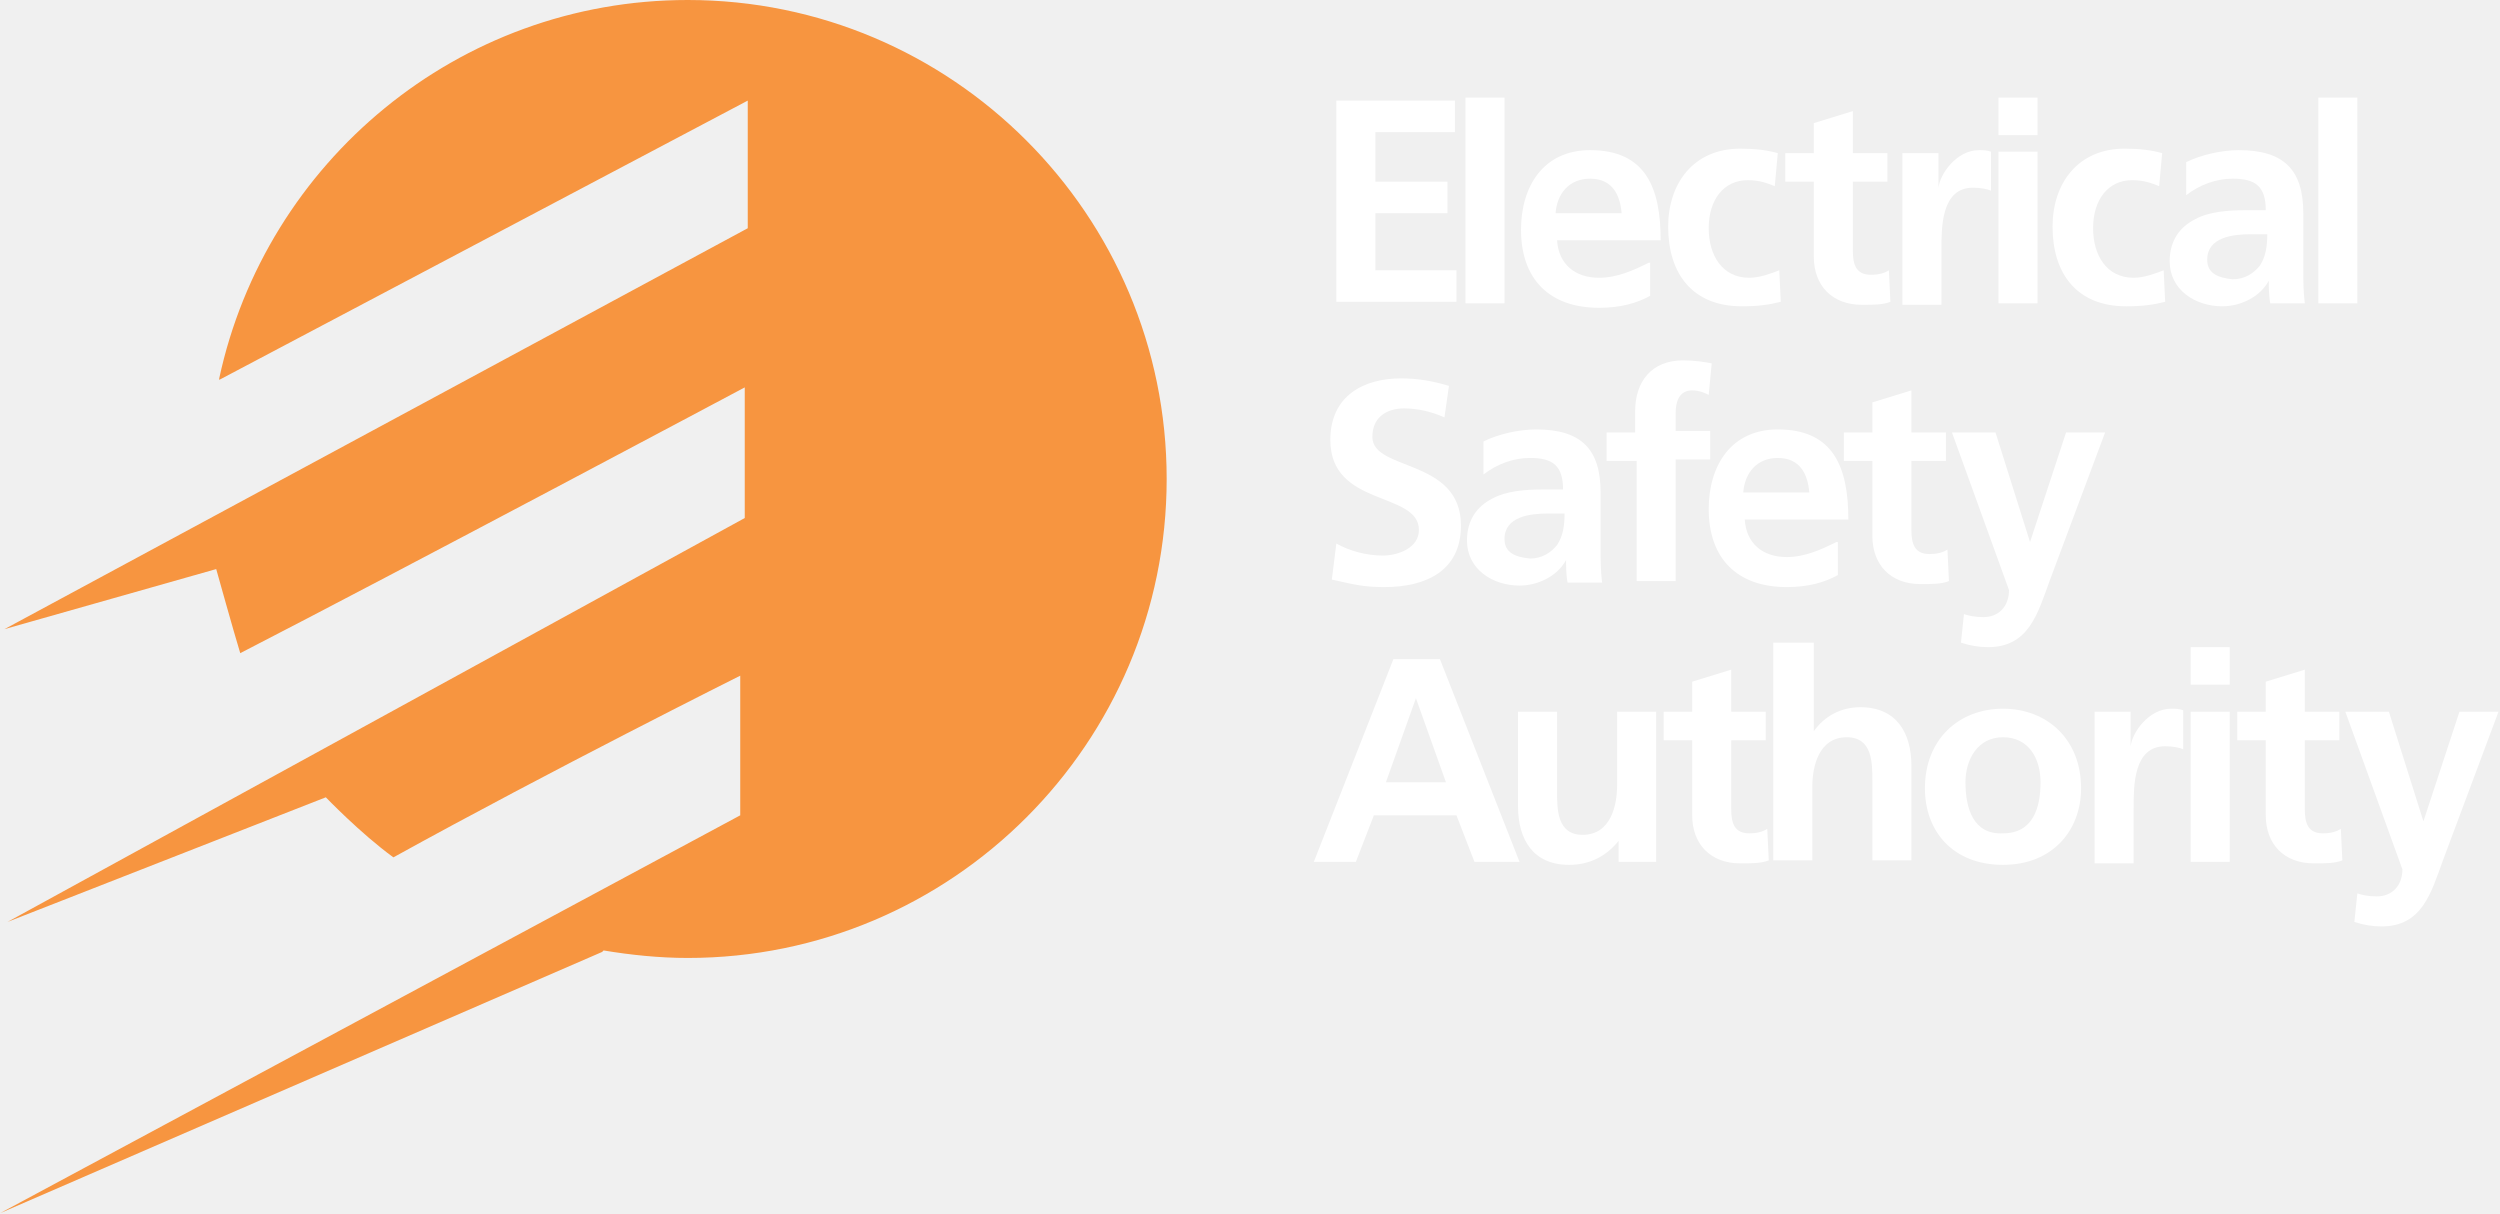
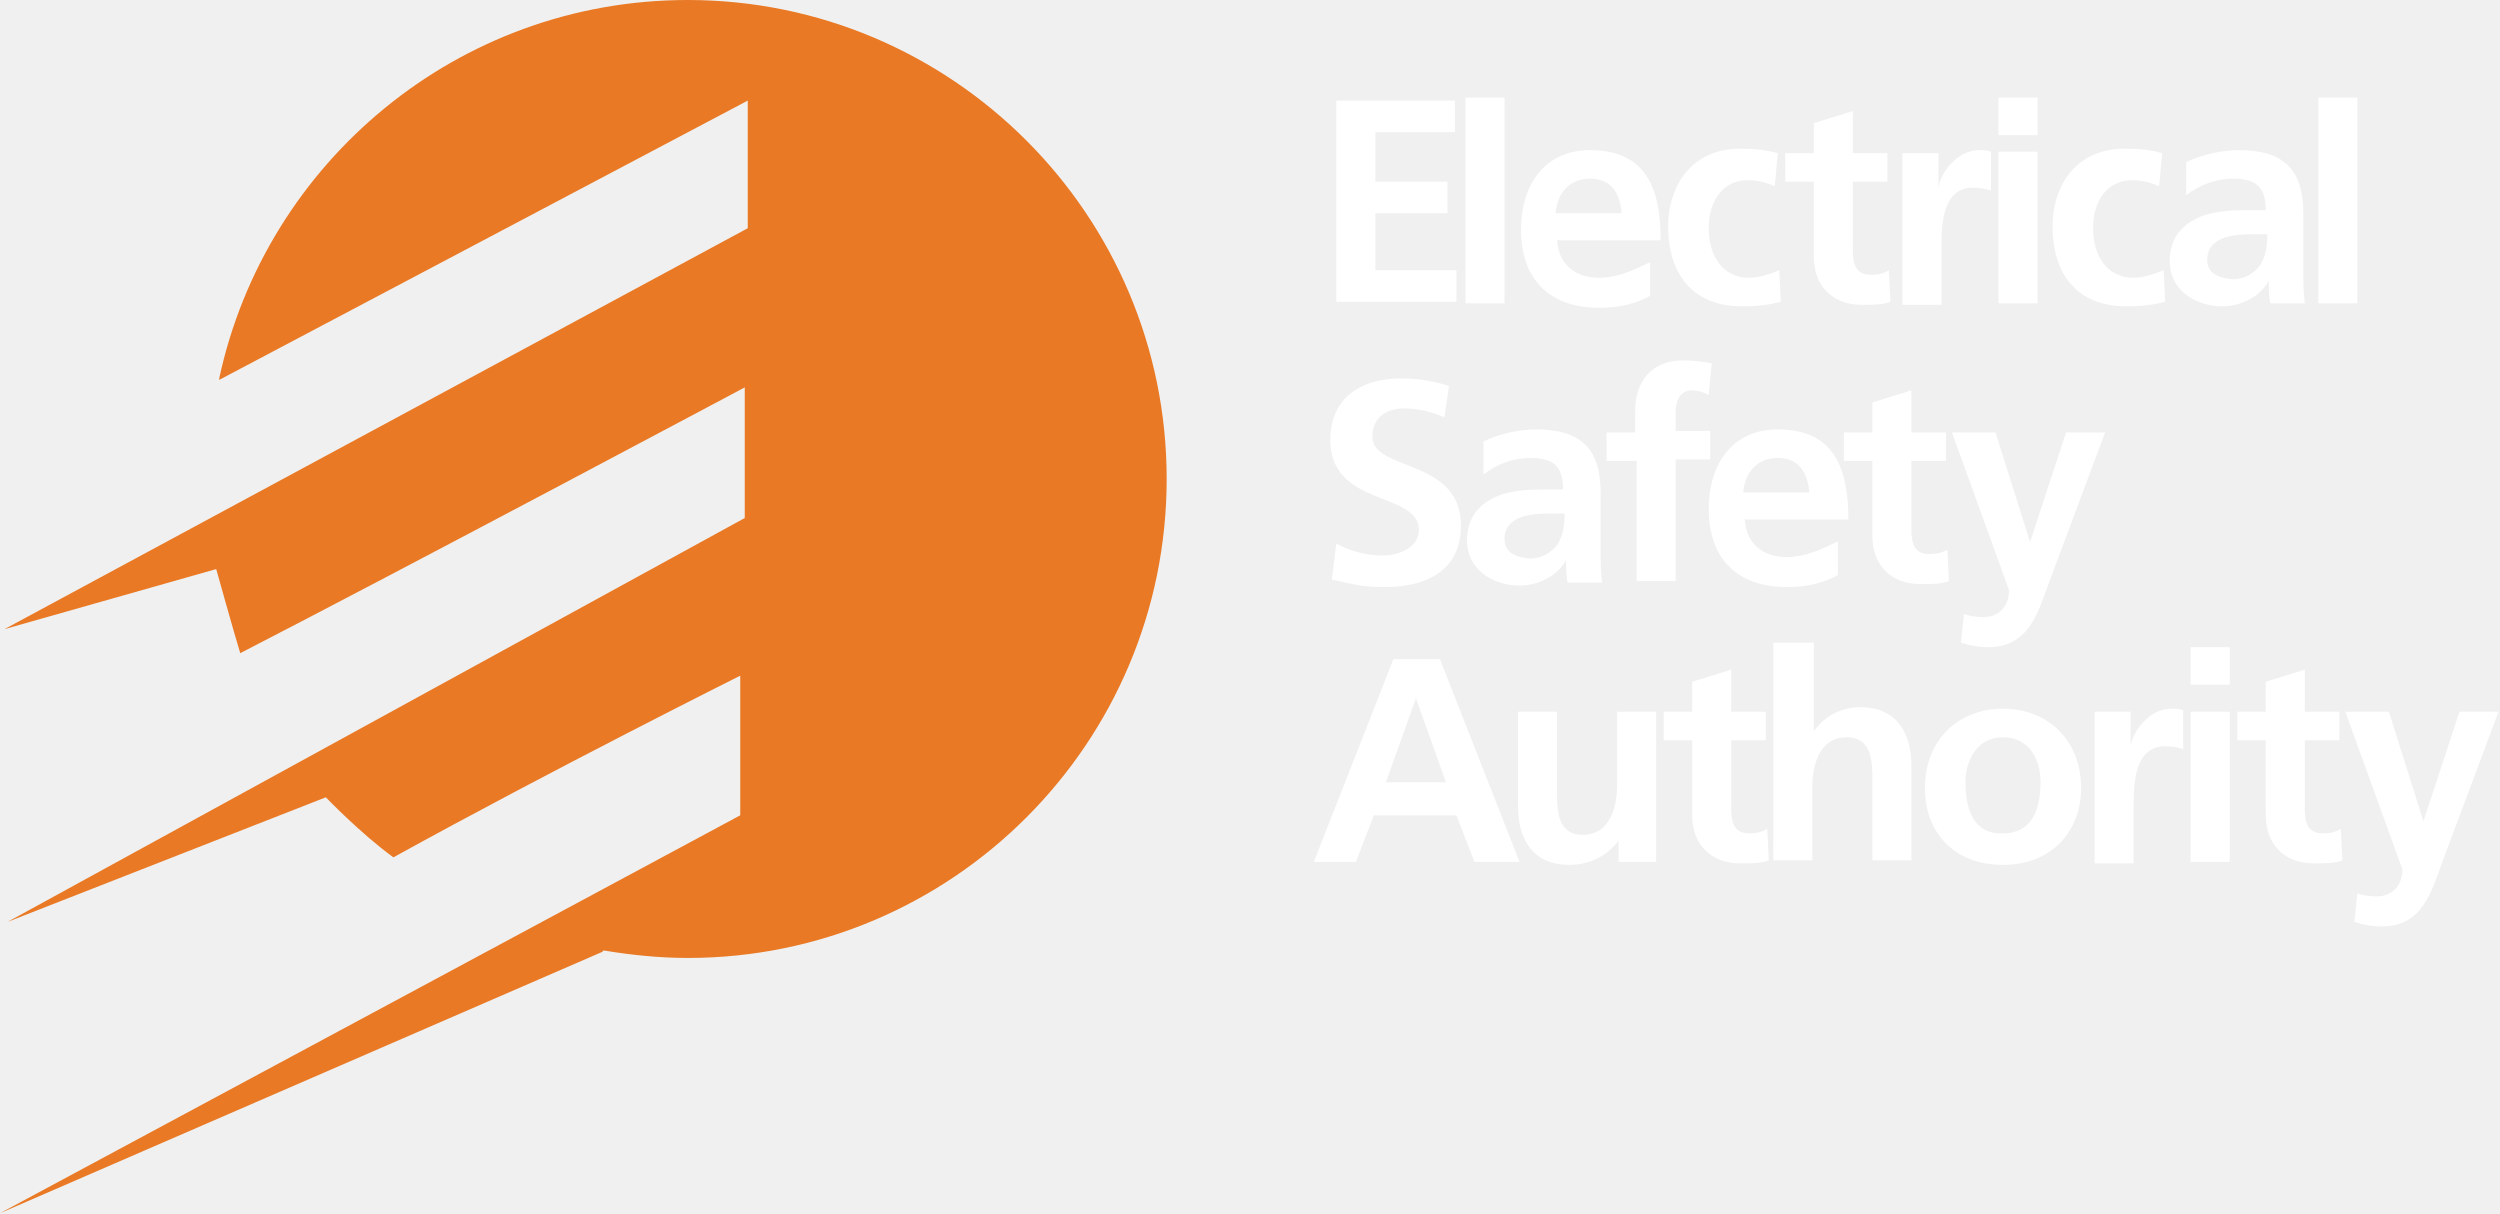
<svg xmlns="http://www.w3.org/2000/svg" version="1.1" id="Layer_1" x="0px" y="0px" viewBox="0 0 166.5 80.8" enable-background="new 0 0 166.5 80.8" xml:space="preserve">
  <g>
-     <path fill="#f79540" d="M40.1,63.4L0,80.8l49.3-26.5V45c0,0-12.6,6.3-23.1,12.1c-2.2-1.6-4.5-4-4.5-4L0.5,61.4l49.1-26.9v-8.7   c0,0-23.1,12.3-33.6,17.7c-0.4-1.3-1.6-5.6-1.6-5.6l-14.1,4l49.5-26.7V6.7L14.6,25.3l0-0.1C17.7,10.8,30.5,0,45.8,0   c17.6,0,31.9,14.3,31.9,31.9c0,17.6-14.3,31.9-31.9,31.9c-1.9,0-3.8-0.2-5.6-0.5L40.1,63.4z" />
+     <path fill="#e97924" d="M40.1,63.4L0,80.8l49.3-26.5V45c0,0-12.6,6.3-23.1,12.1c-2.2-1.6-4.5-4-4.5-4L0.5,61.4l49.1-26.9v-8.7   c0,0-23.1,12.3-33.6,17.7c-0.4-1.3-1.6-5.6-1.6-5.6l-14.1,4l49.5-26.7V6.7L14.6,25.3l0-0.1C17.7,10.8,30.5,0,45.8,0   c17.6,0,31.9,14.3,31.9,31.9c0,17.6-14.3,31.9-31.9,31.9c-1.9,0-3.8-0.2-5.6-0.5L40.1,63.4z" />
    <path fill="#FFFFFF" d="M88.9,6.7h8v2.1h-5.3v3.3h4.8v2.1h-4.8v3.8H97v2.1h-8V6.7z" />
    <path fill="#FFFFFF" d="M97.6,6.5h2.6v13.7h-2.6V6.5z" />
    <path fill="#FFFFFF" d="M103.6,14.2c0.1-1.3,0.9-2.3,2.3-2.3c1.5,0,2,1.1,2.1,2.3H103.6z M109.8,17.5c-1,0.5-2.1,1-3.3,1   c-1.6,0-2.7-0.9-2.8-2.5h6.9c0-3.5-1-6-4.7-6c-3.1,0-4.6,2.4-4.6,5.3c0,3.3,1.9,5.2,5.2,5.2c1.4,0,2.5-0.3,3.4-0.8V17.5z" />
    <path fill="#FFFFFF" d="M118.2,12.4c-0.5-0.2-1-0.4-1.8-0.4c-1.6,0-2.6,1.3-2.6,3.2c0,1.8,0.9,3.3,2.7,3.3c0.7,0,1.5-0.3,2-0.5   l0.1,2.1c-0.8,0.2-1.5,0.3-2.6,0.3c-3.3,0-4.9-2.2-4.9-5.3c0-2.9,1.7-5.2,4.8-5.2c1,0,1.8,0.1,2.5,0.3L118.2,12.4z" />
    <path fill="#FFFFFF" d="M120.8,12.1h-1.9v-1.9h1.9v-2l2.6-0.8v2.8h2.3v1.9h-2.3v4.6c0,0.9,0.2,1.6,1.2,1.6c0.5,0,0.9-0.1,1.2-0.3   l0.1,2.1c-0.5,0.2-1.1,0.2-1.9,0.2c-2,0-3.2-1.3-3.2-3.2V12.1z" />
    <path fill="#FFFFFF" d="M126.8,10.2h2.3v2.3h0c0.1-0.9,1.2-2.5,2.7-2.5c0.3,0,0.5,0,0.8,0.1v2.6c-0.2-0.1-0.7-0.2-1.2-0.2   c-2.1,0-2.1,2.6-2.1,4.1v3.7h-2.6V10.2z" />
    <path fill="#FFFFFF" d="M133.1,10.1h2.6v10.1h-2.6V10.1z M133.1,6.5h2.6V9h-2.6V6.5z" />
    <path fill="#FFFFFF" d="M143.8,12.4c-0.5-0.2-1-0.4-1.8-0.4c-1.6,0-2.6,1.3-2.6,3.2c0,1.8,0.9,3.3,2.7,3.3c0.7,0,1.5-0.3,2-0.5   l0.1,2.1c-0.8,0.2-1.5,0.3-2.6,0.3c-3.3,0-4.9-2.2-4.9-5.3c0-2.9,1.7-5.2,4.8-5.2c1,0,1.8,0.1,2.5,0.3L143.8,12.4z" />
    <path fill="#FFFFFF" d="M147,17.3c0-1.5,1.7-1.7,2.9-1.7h1.1c0,0.8-0.1,1.5-0.5,2.1c-0.4,0.5-1,0.9-1.8,0.9   C147.7,18.5,147,18.2,147,17.3z M145.6,13c0.9-0.7,2-1.1,3.1-1.1c1.5,0,2.2,0.5,2.2,2.1h-1.4c-1.1,0-2.4,0.1-3.3,0.6   c-1,0.5-1.7,1.4-1.7,2.8c0,1.9,1.7,3,3.5,3c1.2,0,2.5-0.6,3.1-1.7h0c0,0.3,0,1,0.1,1.5h2.3c-0.1-0.8-0.1-1.5-0.1-2.2   c0-0.7,0-1.5,0-2.5v-1.3c0-2.9-1.3-4.2-4.3-4.2c-1.1,0-2.5,0.3-3.5,0.8L145.6,13z" />
    <path fill="#FFFFFF" d="M154.4,6.5h2.6v13.7h-2.6V6.5z" />
    <path fill="#FFFFFF" d="M96.2,27.8c-0.9-0.4-1.8-0.6-2.7-0.6c-0.9,0-2.1,0.4-2.1,1.9c0,2.3,5.9,1.4,5.9,5.9c0,3-2.3,4.1-5.1,4.1   c-1.5,0-2.1-0.2-3.5-0.5l0.3-2.4c0.9,0.5,2,0.8,3.1,0.8c1,0,2.4-0.5,2.4-1.7c0-2.6-5.9-1.5-5.9-6c0-3,2.3-4.1,4.7-4.1   c1.2,0,2.2,0.2,3.2,0.5L96.2,27.8z" />
    <path fill="#FFFFFF" d="M100.2,35.9c0-1.5,1.7-1.7,2.9-1.7h1.1c0,0.8-0.1,1.5-0.5,2.1c-0.4,0.5-1,0.9-1.8,0.9   C100.9,37.1,100.2,36.8,100.2,35.9z M98.8,31.6c0.9-0.7,2-1.1,3.1-1.1c1.5,0,2.2,0.5,2.2,2.1h-1.4c-1.1,0-2.4,0.1-3.3,0.6   c-1,0.5-1.7,1.4-1.7,2.8c0,1.9,1.7,3,3.5,3c1.2,0,2.5-0.6,3.1-1.7h0c0,0.3,0,1,0.1,1.5h2.3c-0.1-0.8-0.1-1.5-0.1-2.2   c0-0.7,0-1.5,0-2.5v-1.3c0-2.9-1.3-4.2-4.3-4.2c-1.1,0-2.5,0.3-3.5,0.8L98.8,31.6z" />
    <path fill="#FFFFFF" d="M108.9,30.7h-1.9v-1.9h1.9v-1.4c0-2,1.1-3.4,3.2-3.4c0.7,0,1.4,0.1,1.9,0.2l-0.2,2.1   c-0.2-0.1-0.6-0.3-1.1-0.3c-0.9,0-1.1,0.8-1.1,1.5v1.2h2.3v1.9h-2.3v8.1h-2.6V30.7z" />
    <path fill="#FFFFFF" d="M116.1,32.8c0.1-1.3,0.9-2.3,2.3-2.3c1.5,0,2,1.1,2.1,2.3H116.1z M122.3,36.1c-1,0.5-2.1,1-3.3,1   c-1.6,0-2.7-0.9-2.8-2.5h6.9c0-3.5-1-6-4.7-6c-3.1,0-4.6,2.4-4.6,5.3c0,3.3,1.9,5.2,5.2,5.2c1.4,0,2.5-0.3,3.4-0.8V36.1z" />
    <path fill="#FFFFFF" d="M124.7,30.7h-1.9v-1.9h1.9v-2l2.6-0.8v2.8h2.3v1.9h-2.3v4.6c0,0.9,0.2,1.6,1.2,1.6c0.5,0,0.9-0.1,1.2-0.3   l0.1,2.1c-0.5,0.2-1.1,0.2-1.9,0.2c-2,0-3.2-1.3-3.2-3.2V30.7z" />
    <path fill="#FFFFFF" d="M135.2,36.1L135.2,36.1l2.4-7.3h2.6l-3.7,9.9c-0.8,2.2-1.4,4.4-4.1,4.4c-0.6,0-1.2-0.1-1.8-0.3l0.2-1.9   c0.3,0.1,0.7,0.2,1.3,0.2c1,0,1.7-0.7,1.7-1.8l-3.8-10.5h2.9L135.2,36.1z" />
    <path fill="#FFFFFF" d="M96.3,52.1h-4l2-5.6h0L96.3,52.1z M87.5,57.4h2.8l1.2-3.1H97l1.2,3.1h3l-5.3-13.5h-3.1L87.5,57.4z" />
    <path fill="#FFFFFF" d="M110.3,57.4h-2.5V56h0c-0.8,1-1.9,1.6-3.3,1.6c-2.4,0-3.4-1.7-3.4-3.9v-6.3h2.6v5.3c0,1.2,0,2.9,1.7,2.9   c1.9,0,2.3-2,2.3-3.3v-4.9h2.6V57.4z" />
    <path fill="#FFFFFF" d="M112.7,49.3h-1.9v-1.9h1.9v-2l2.6-0.8v2.8h2.3v1.9h-2.3v4.6c0,0.9,0.2,1.6,1.2,1.6c0.5,0,0.9-0.1,1.2-0.3   l0.1,2.1c-0.5,0.2-1.1,0.2-1.9,0.2c-2,0-3.2-1.3-3.2-3.2V49.3z" />
    <path fill="#FFFFFF" d="M118.2,42.8h2.6v5.9h0c0.7-1,1.8-1.6,3.1-1.6c2.4,0,3.4,1.7,3.4,3.9v6.3h-2.6V52c0-1.2,0-2.9-1.7-2.9   c-1.9,0-2.3,2-2.3,3.3v4.9h-2.6V42.8z" />
    <path fill="#FFFFFF" d="M130.9,52.1c0-1.5,0.8-3,2.5-3c1.7,0,2.5,1.4,2.5,3c0,1.7-0.5,3.4-2.5,3.4   C131.4,55.6,130.9,53.8,130.9,52.1z M128.2,52.5c0,2.9,1.9,5.1,5.2,5.1c3.3,0,5.2-2.3,5.2-5.1c0-3.3-2.3-5.3-5.2-5.3   C130.5,47.2,128.2,49.2,128.2,52.5z" />
    <path fill="#FFFFFF" d="M139.6,47.4h2.3v2.3h0c0.1-0.9,1.2-2.5,2.7-2.5c0.3,0,0.5,0,0.8,0.1v2.6c-0.2-0.1-0.7-0.2-1.2-0.2   c-2.1,0-2.1,2.6-2.1,4.1v3.7h-2.6V47.4z" />
    <path fill="#FFFFFF" d="M145.9,47.4h2.6v10h-2.6V47.4z M145.9,43.1h2.6v2.5h-2.6V43.1z" />
    <path fill="#FFFFFF" d="M151,49.3H149v-1.9h1.9v-2l2.6-0.8v2.8h2.3v1.9h-2.3v4.6c0,0.9,0.2,1.6,1.2,1.6c0.5,0,0.9-0.1,1.2-0.3   l0.1,2.1c-0.5,0.2-1.1,0.2-1.9,0.2c-2,0-3.2-1.3-3.2-3.2V49.3z" />
    <path fill="#FFFFFF" d="M161.4,54.7L161.4,54.7l2.4-7.3h2.6l-3.7,9.9c-0.8,2.2-1.4,4.4-4.1,4.4c-0.6,0-1.2-0.1-1.8-0.3l0.2-1.9   c0.3,0.1,0.7,0.2,1.3,0.2c1,0,1.7-0.7,1.7-1.8l-3.8-10.5h2.9L161.4,54.7z" />
  </g>
  <g>
</g>
  <g>
</g>
  <g>
</g>
  <g>
</g>
  <g>
</g>
  <g>
</g>
</svg>
